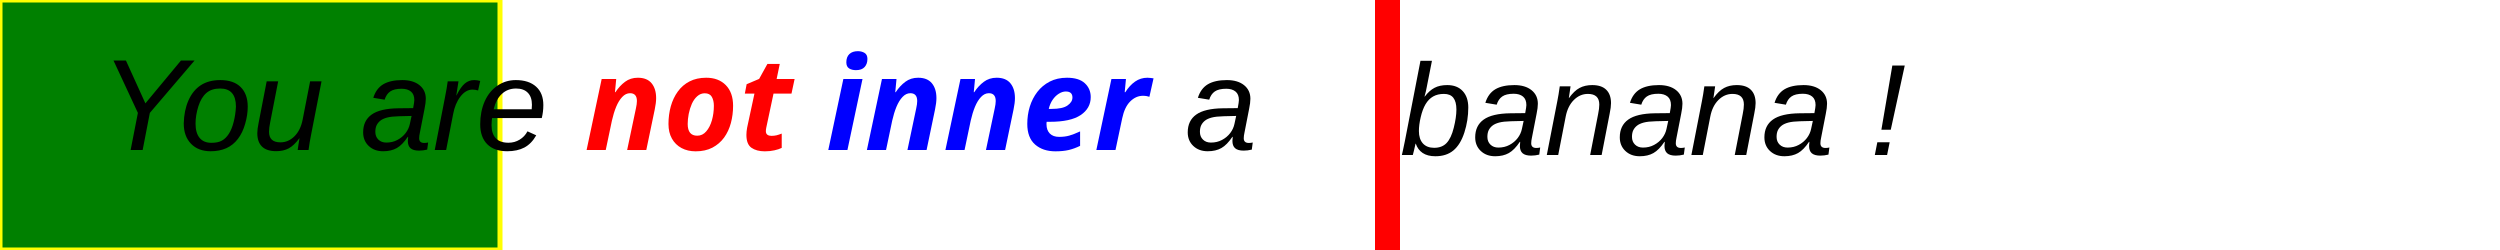
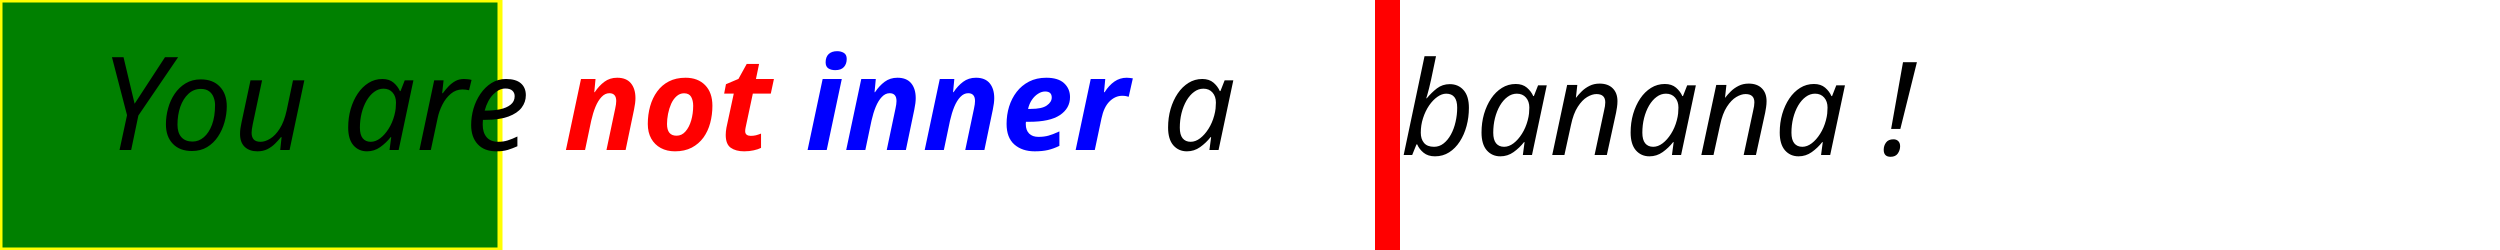
- <svg xmlns="http://www.w3.org/2000/svg" width="500" height="50" viewBox="0 0 500 50" font-family="sans-serif">
+ <svg xmlns="http://www.w3.org/2000/svg" width="500" height="50" viewBox="0 0 500 50">
  <rect id="myRect" x="0" y="0" width="100" height="50" fill="green" stroke="yellow" />
-   <text x="20" y="30" font-family="Arial" font-size="26" font-style="italic">
+   <text x="20" y="30" font-family="sans-serif" font-size="26" font-style="italic">
		You are
		<tspan font-family="sans-serif" font-weight="bold" fill="red">
			not
			<tspan fill="blue">inner</tspan>
    </tspan>
		a
		<tspan x="280" dx="0 5 10 15 -5 20" dy="1 2 3 4 -10">banana</tspan>
		!
	</text>
  <rect x="275" y="0" width="5" height="50" fill="red" />
</svg>
